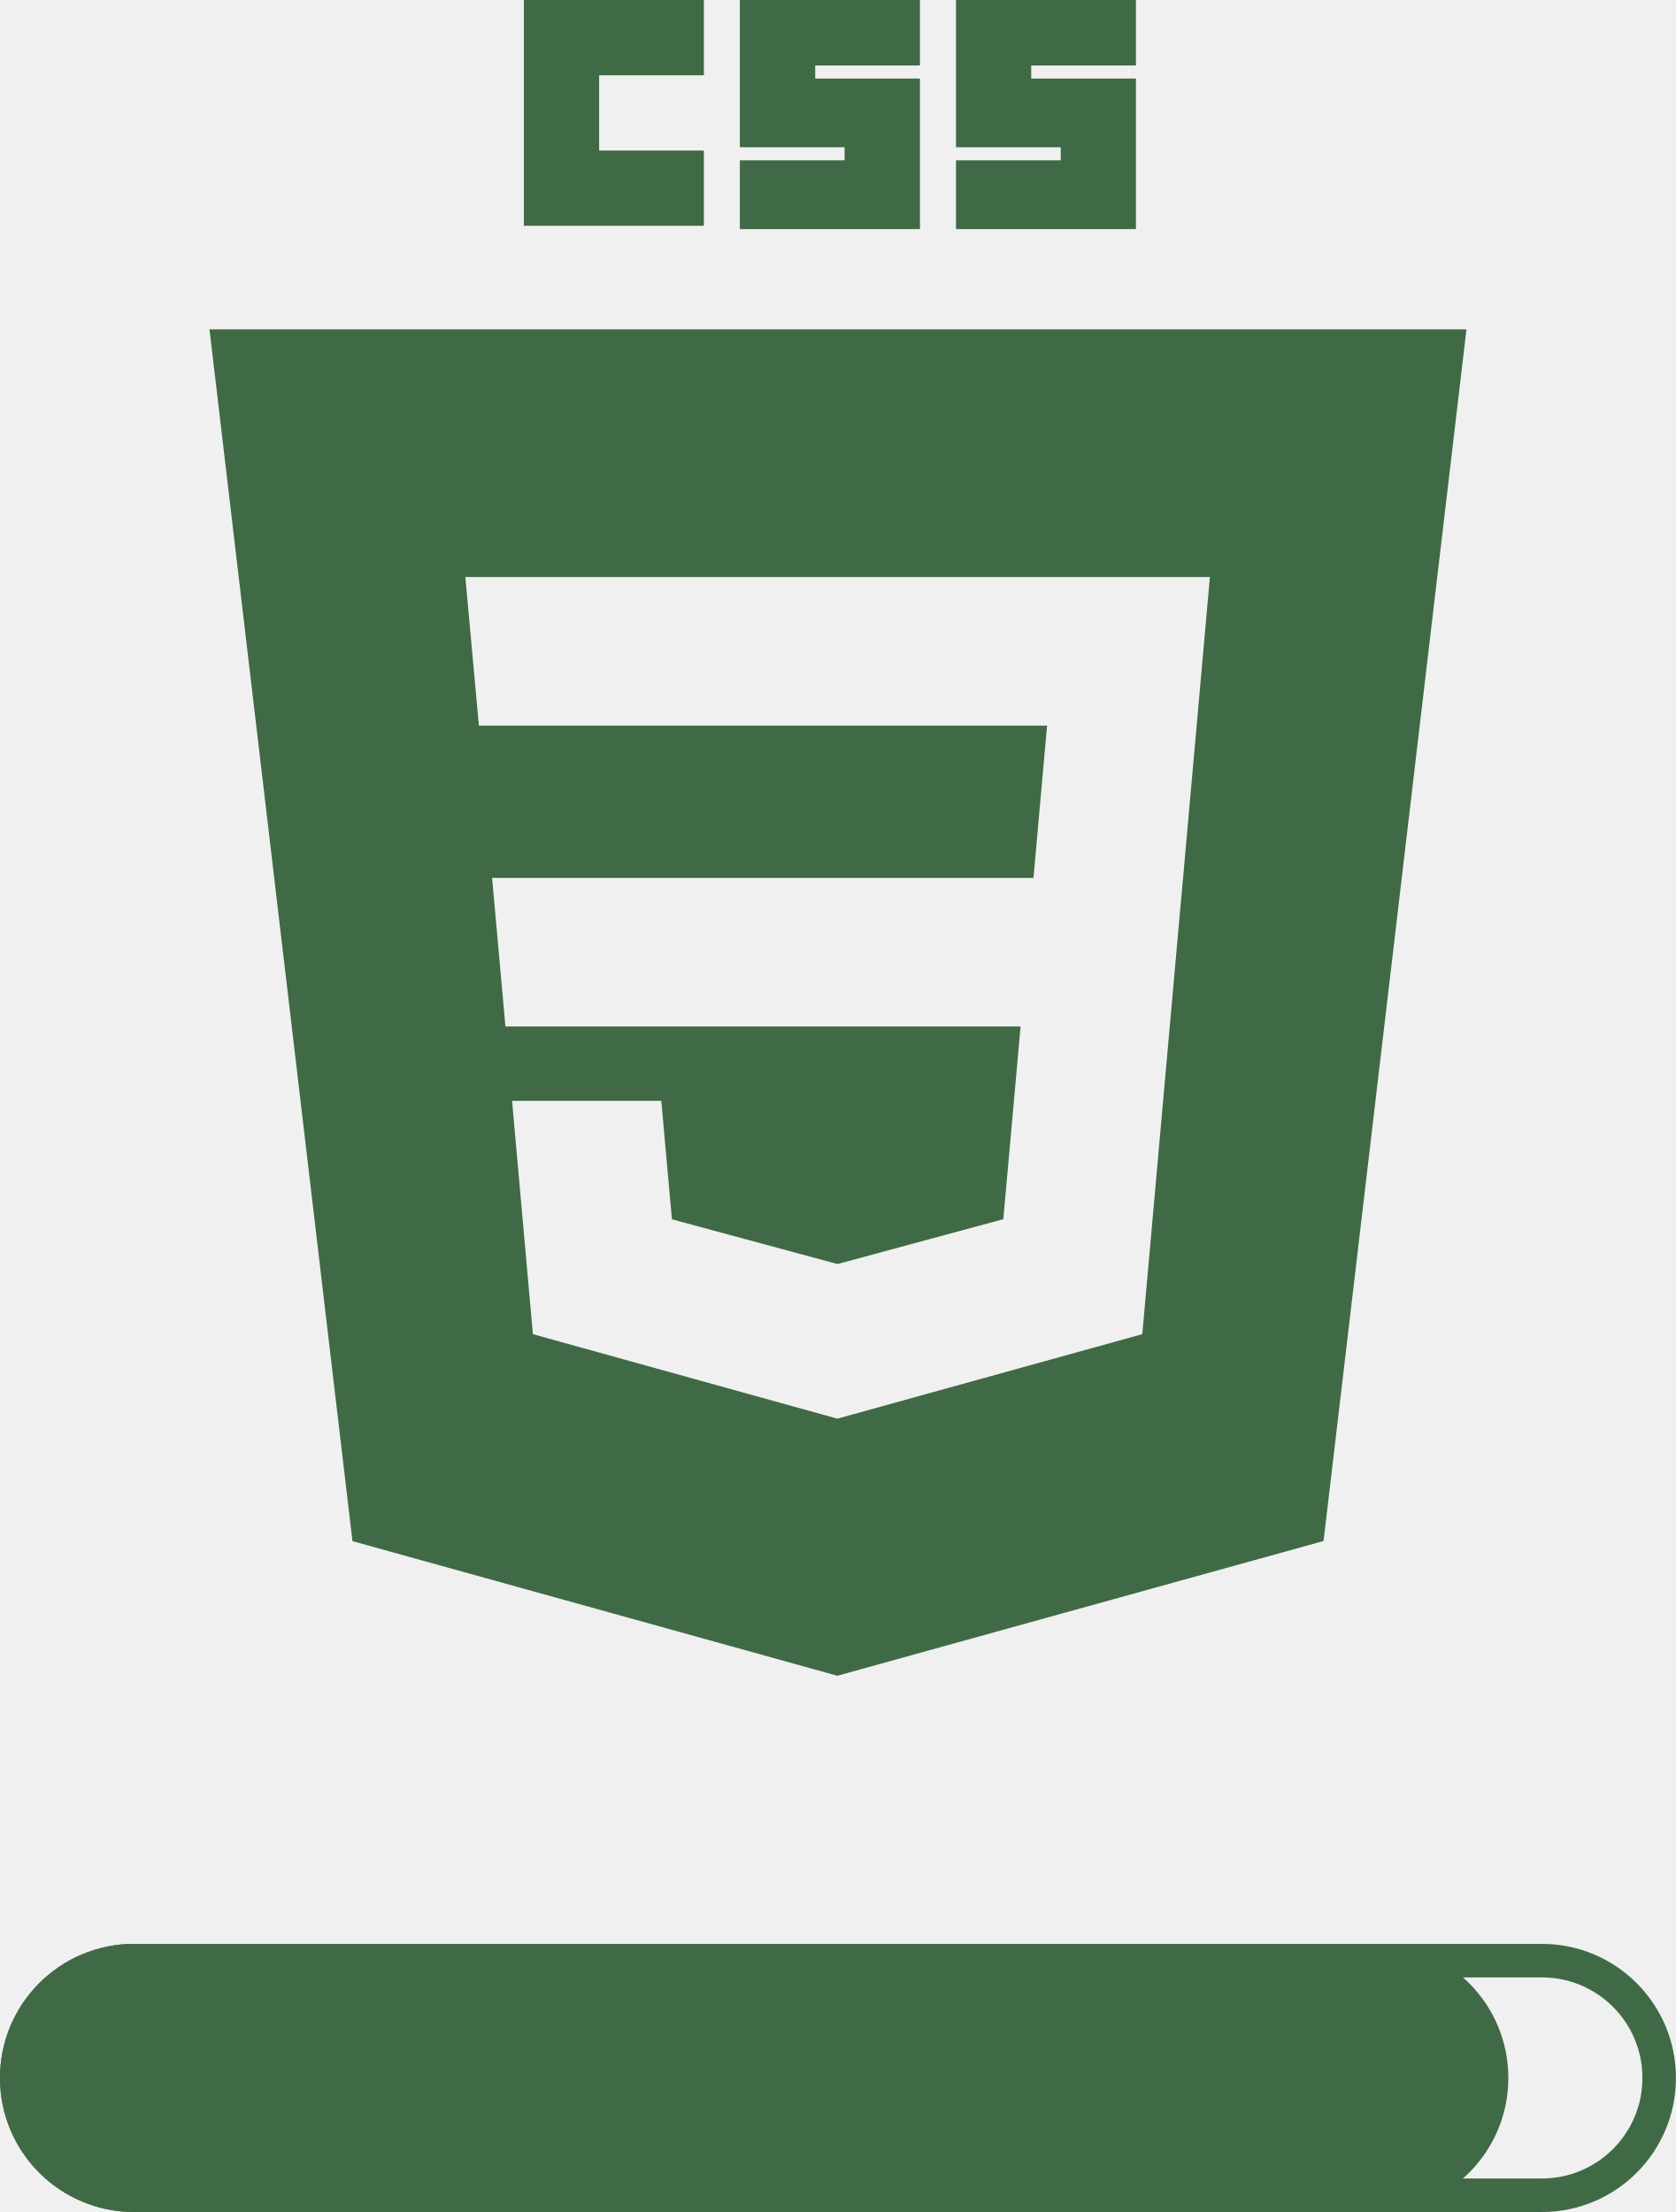
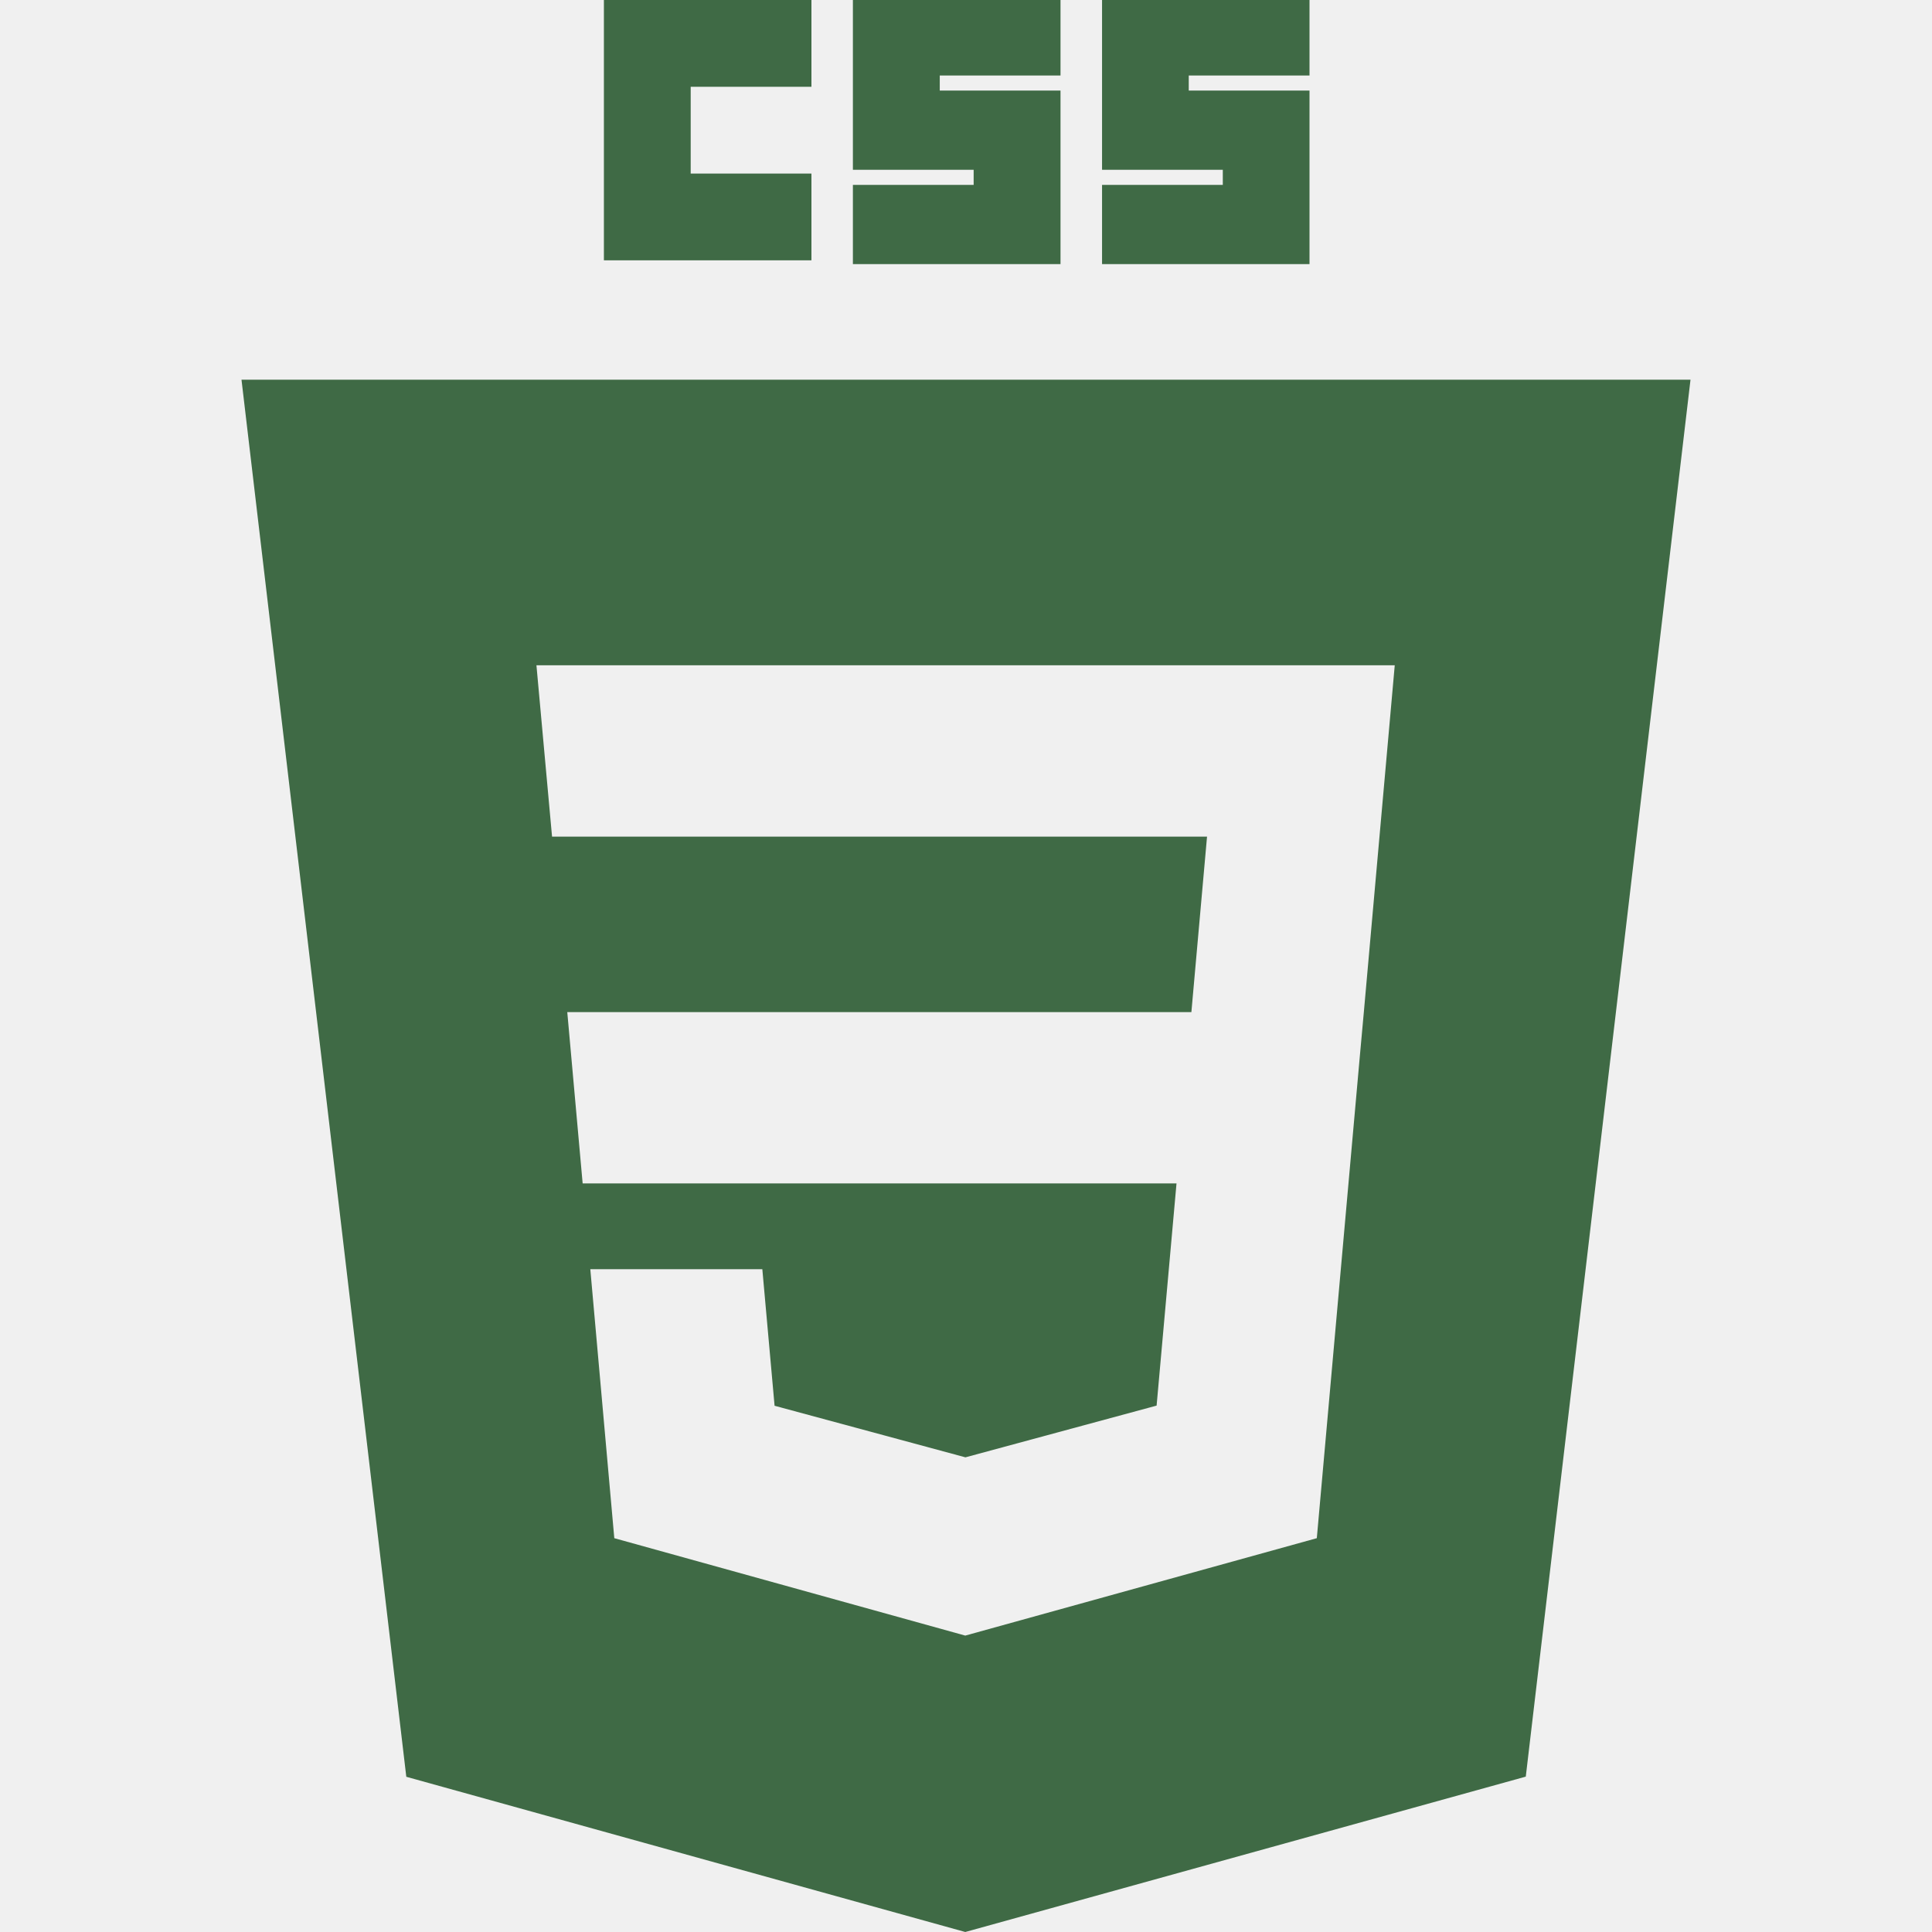
- <svg xmlns="http://www.w3.org/2000/svg" width="50" height="66" viewBox="0 0 50 66" fill="none">
-   <g clip-path="url(#clip0_375_730)">
+ <svg xmlns="http://www.w3.org/2000/svg" width="50" height="50" viewBox="0 0 50 50" fill="none">
+   <g clip-path="url(#clip0_1_182)">
    <path d="M15.629 0H21V2.246H17.875V4.492H21V6.737H15.629V0ZM22.073 0H27.446V1.954H24.321V2.344H27.446V6.835H22.073V4.785H25.198V4.394H22.073V0ZM28.521 0H33.89V1.954H30.765V2.344H33.89V6.835H28.521V4.785H31.646V4.394H28.521V0Z" fill="#3F6A45" />
    <path fill-rule="evenodd" clip-rule="evenodd" d="M24.981 50L10.515 45.983L6.25 9.827H43.75L39.487 45.979L24.981 50ZM14.681 26.194L15.079 30.627H30.448L29.933 36.377L24.988 37.715H24.983L20.046 36.381L19.729 32.846H15.277L15.898 39.808L24.981 42.329L34.079 39.808L35.188 27.383L35.296 26.194L36.096 17.217H13.883L14.287 21.652H31.238L30.833 26.194H14.681Z" fill="#3F6A45" />
  </g>
-   <rect x="0.5" y="58.5" width="49" height="7" rx="3.5" stroke="#3F6A45" />
-   <rect x="0.5" y="58.5" width="44" height="7" rx="3.5" fill="#3F6A45" />
-   <rect x="0.5" y="58.5" width="44" height="7" rx="3.5" stroke="#3F6A45" />
  <defs>
-     <clipPath id="clip0_375_730">
+     <clipPath id="clip0_1_182">
      <rect width="50" height="50" fill="white" />
    </clipPath>
  </defs>
</svg>
